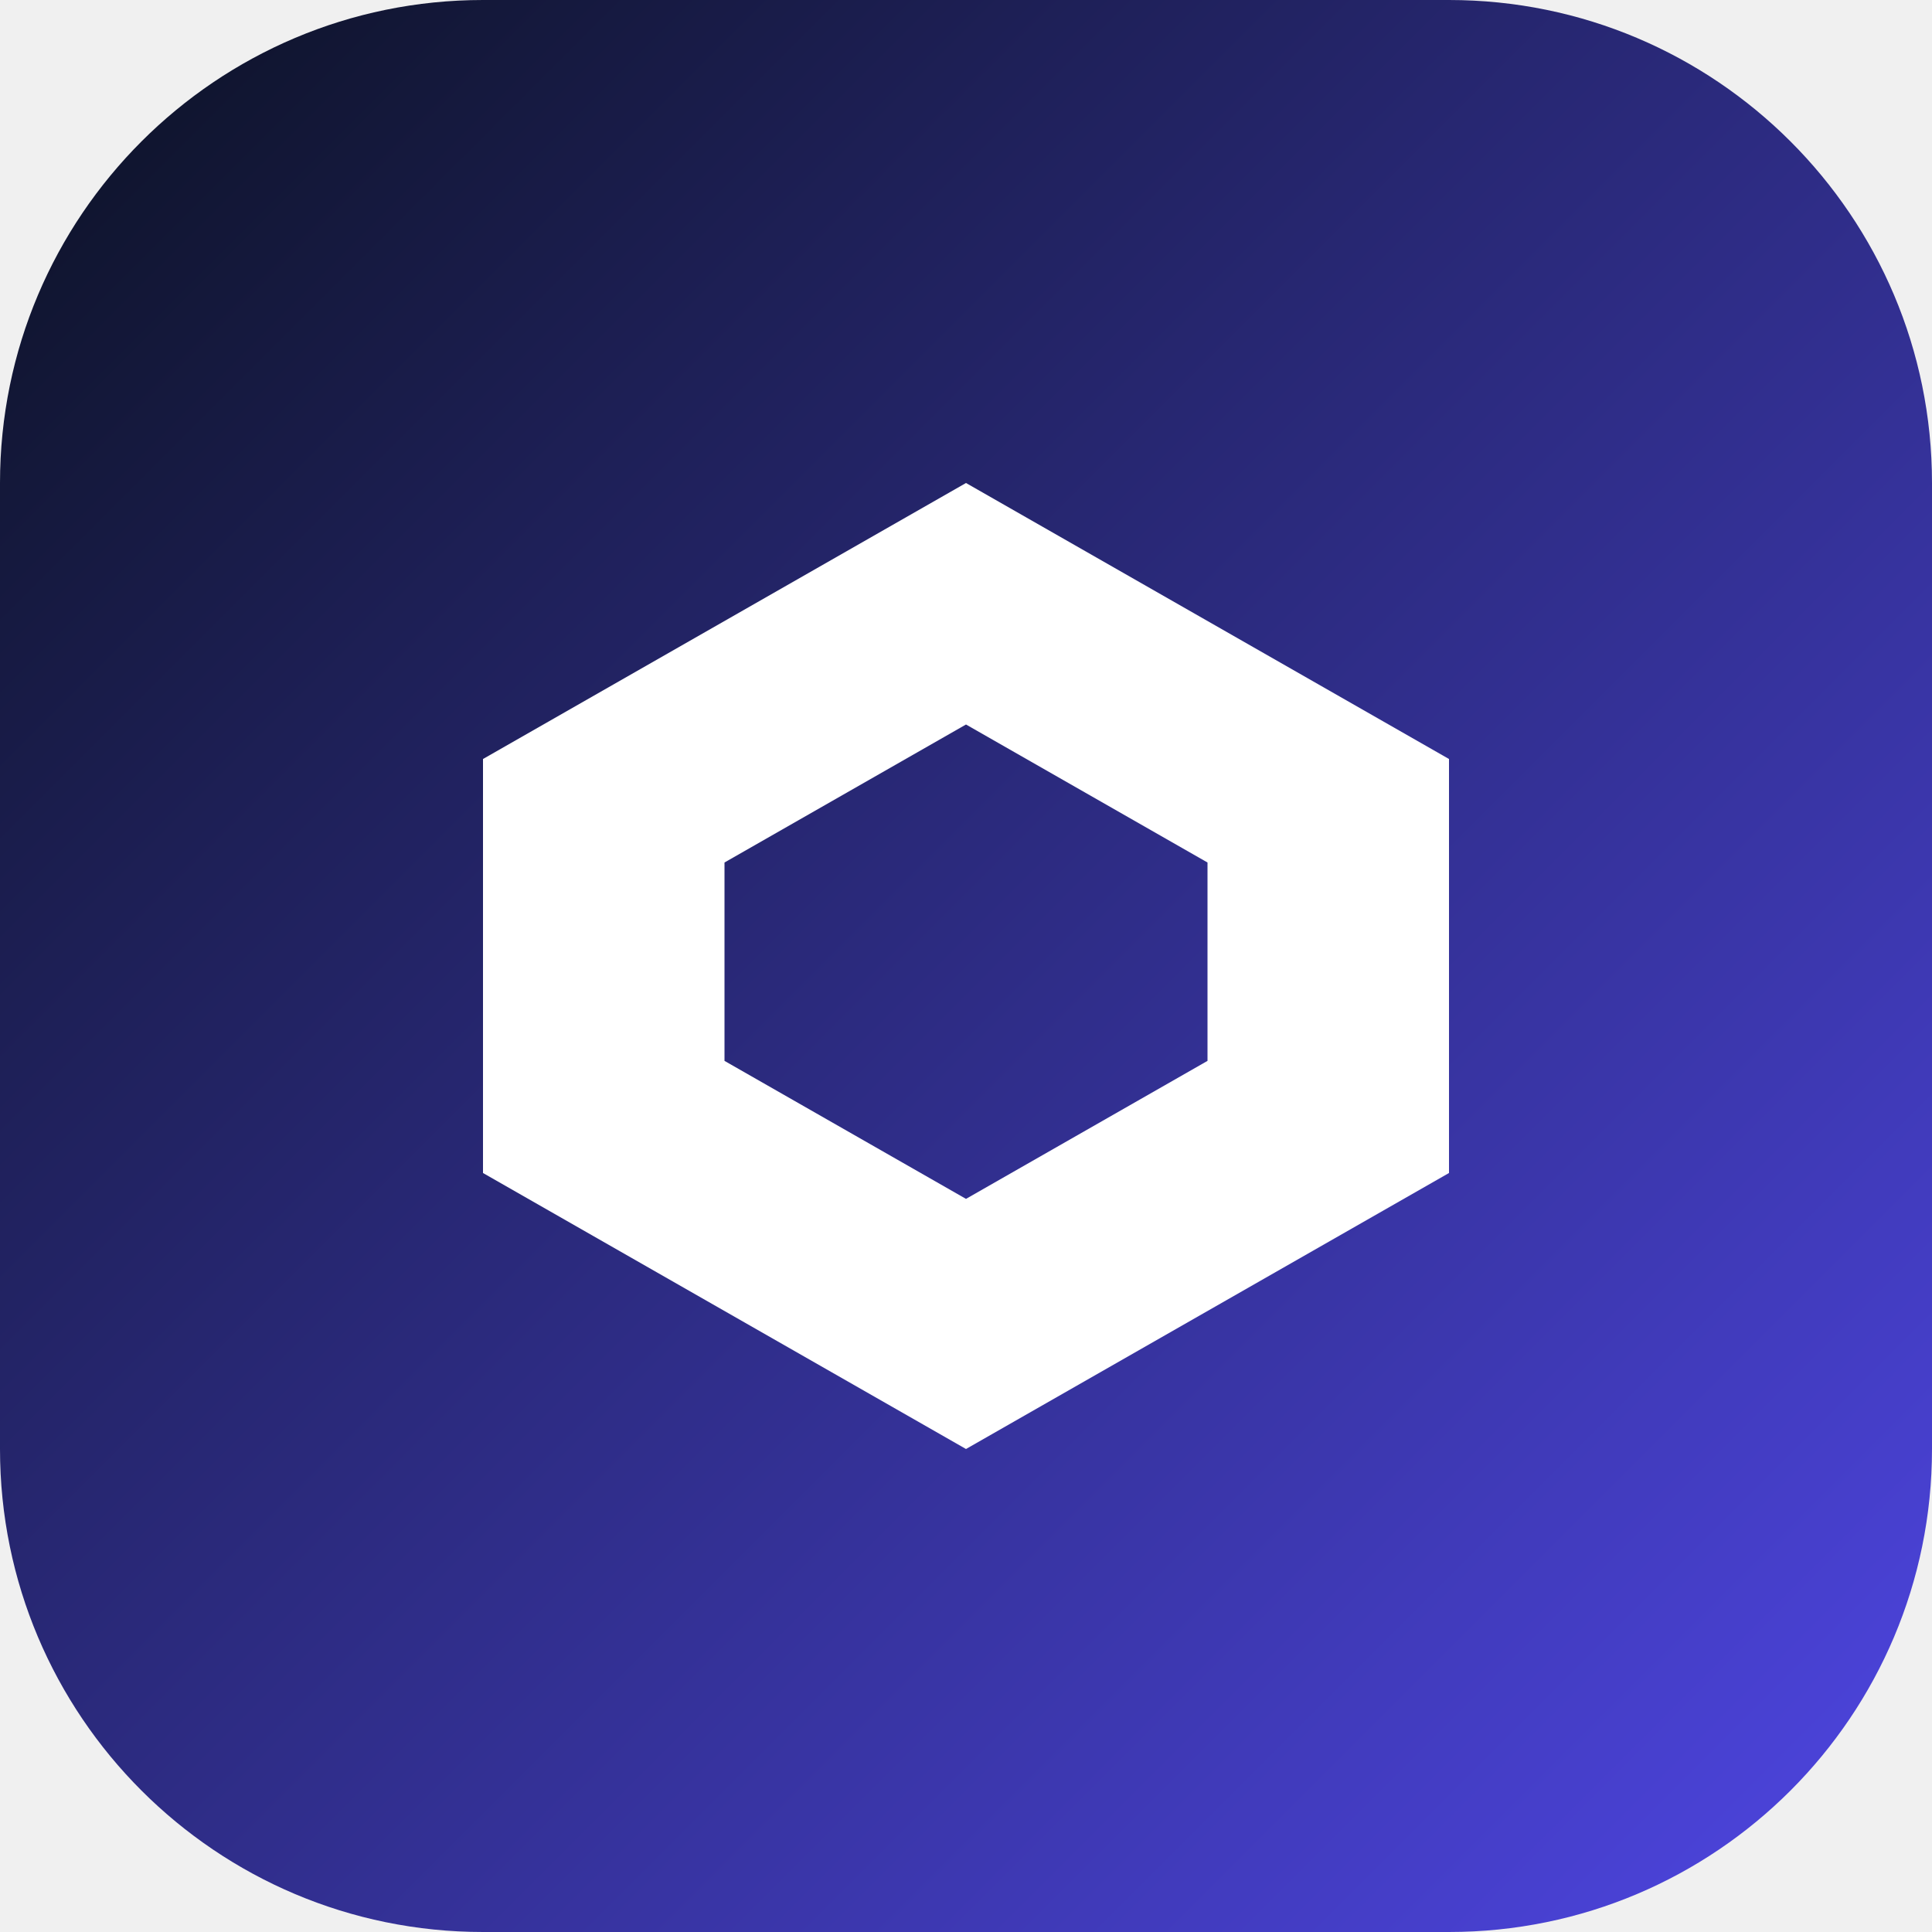
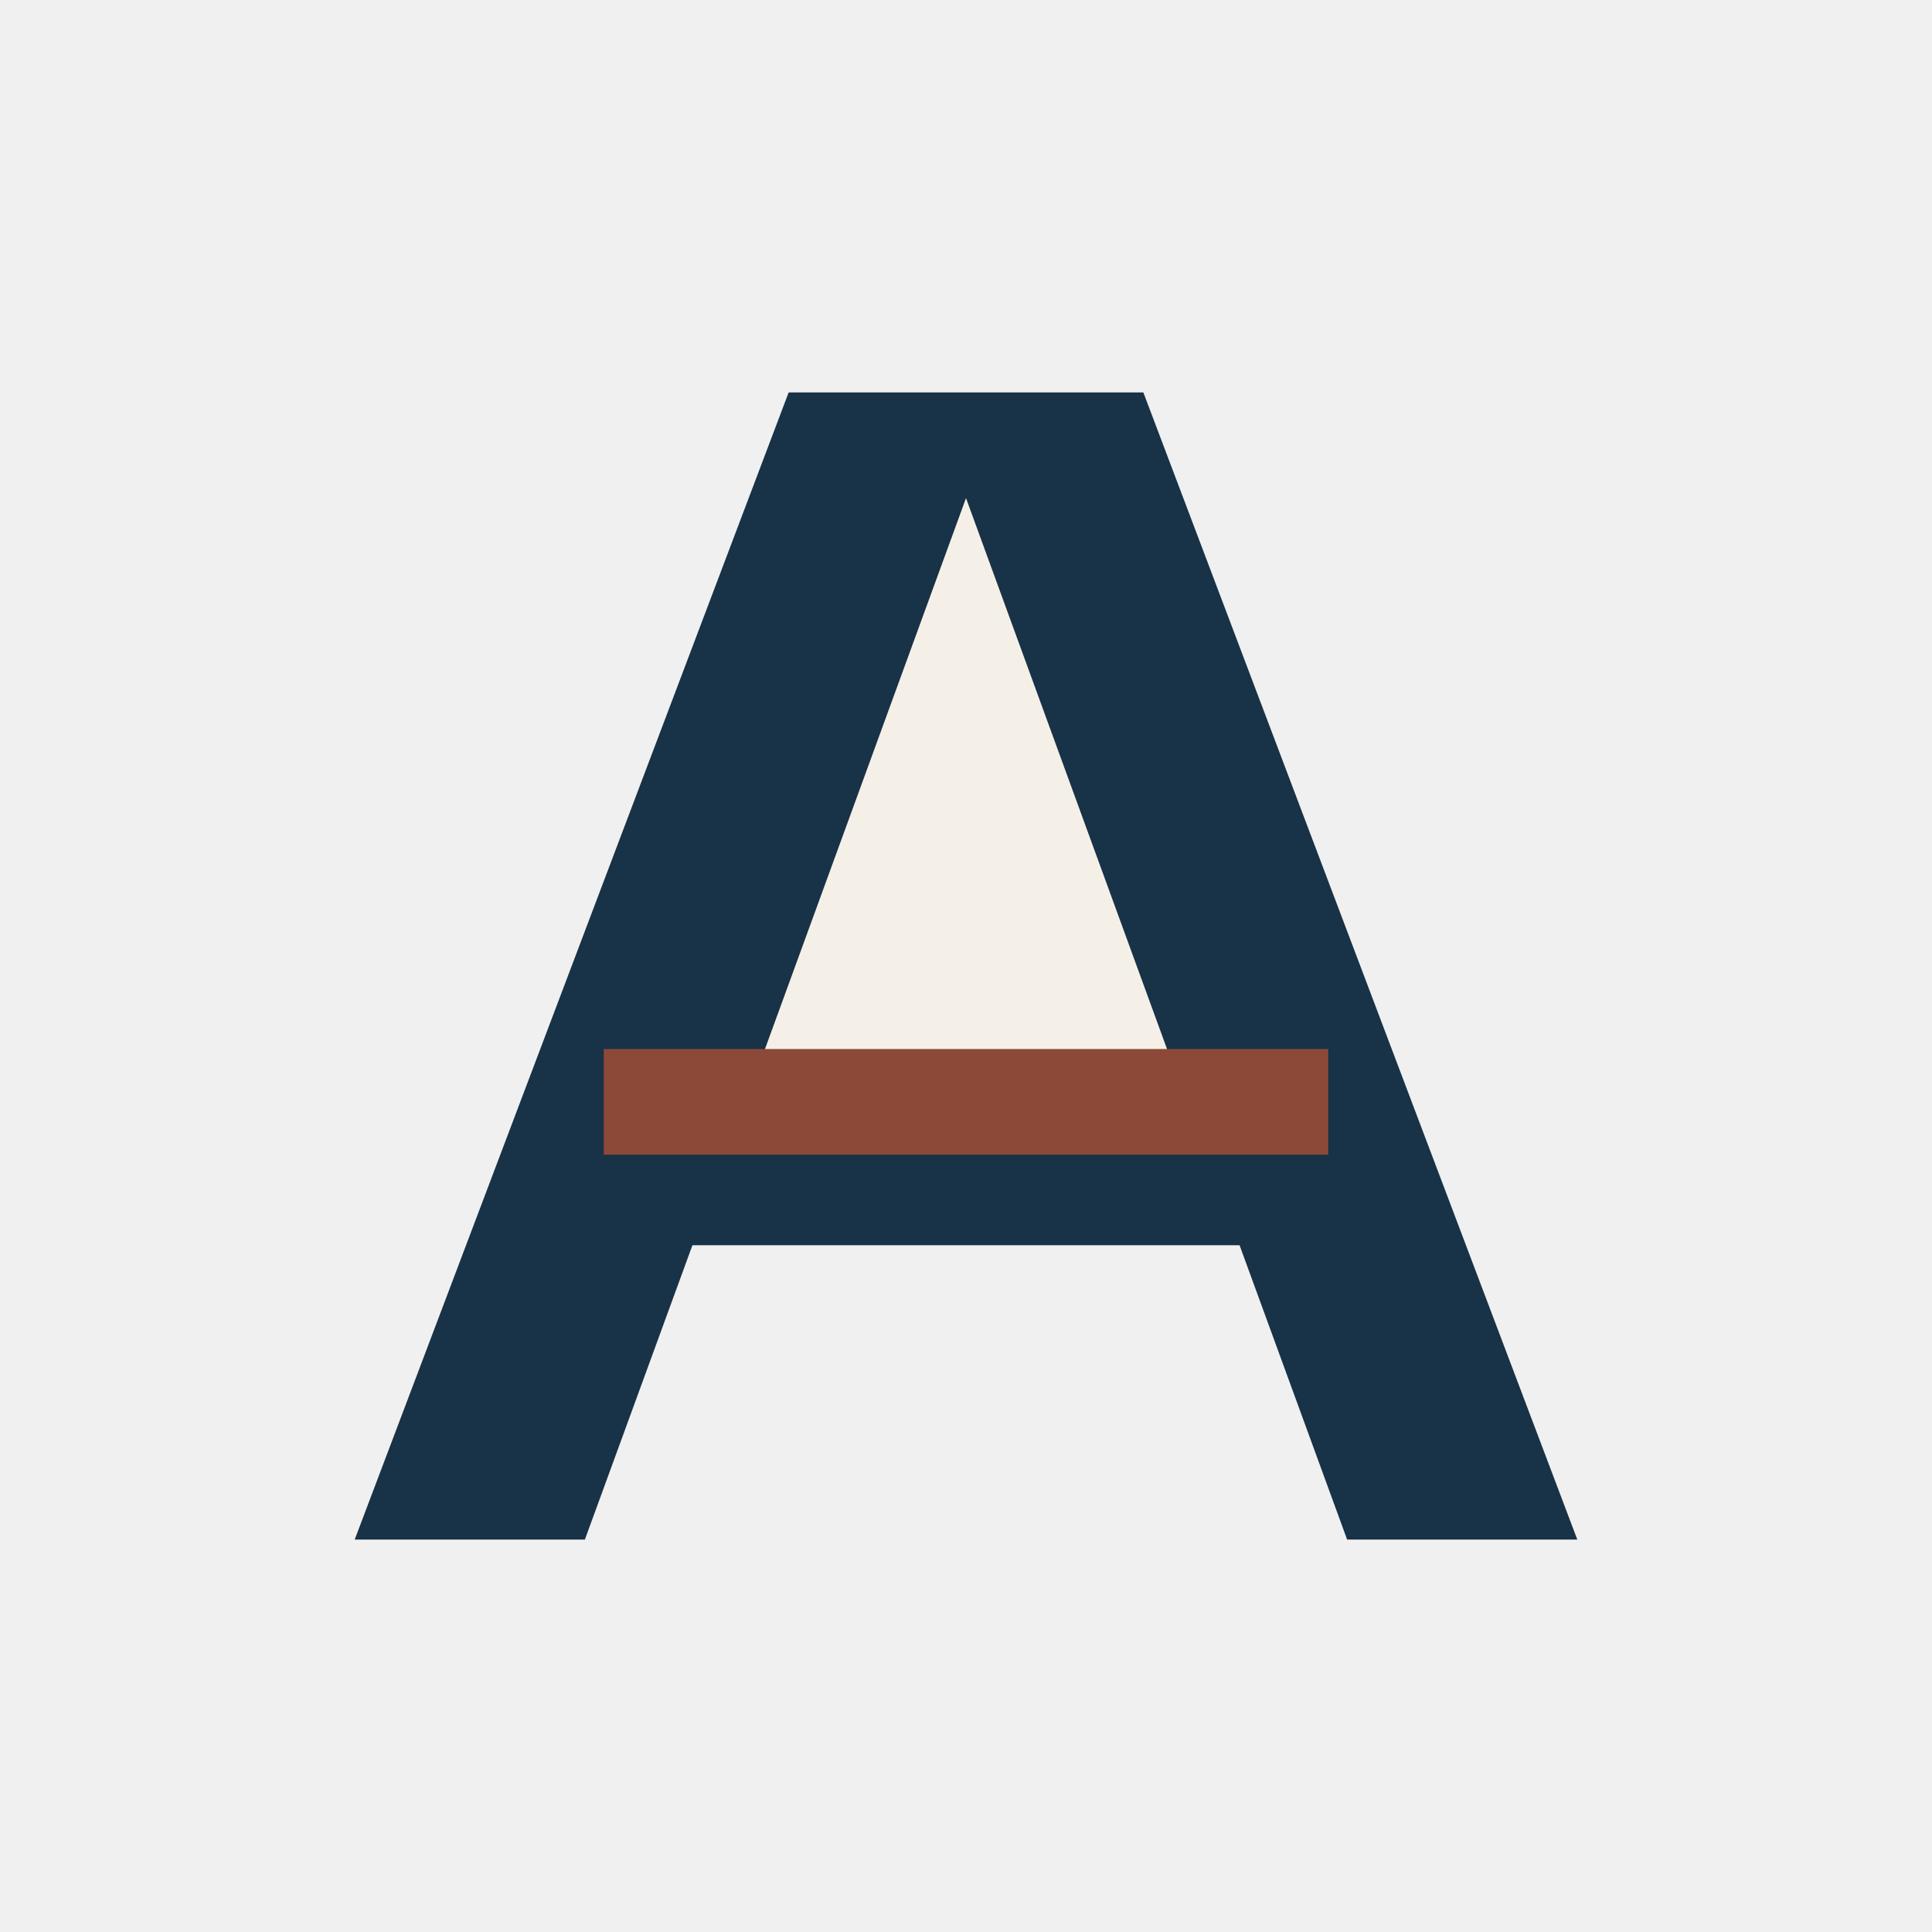
- <svg xmlns="http://www.w3.org/2000/svg" width="256" height="256" viewBox="0 0 256 256" fill="none">
-   <rect width="256" height="256" rx="64" fill="url(#paint0_linear_1_2)" />
-   <path d="M128 64L192 100.571V155.429L128 192L64 155.429V100.571L128 64Z" fill="white" />
-   <path d="M128 96L160 114.286V140.571L128 158.857L96 140.571V114.286L128 96Z" fill="url(#paint0_linear_1_2)" />
-   <defs>
-     <linearGradient id="paint0_linear_1_2" x1="0" y1="0" x2="256" y2="256" gradientUnits="userSpaceOnUse">
-       <stop stop-color="#0B1121" />
-       <stop offset="1" stop-color="#4F46E5" />
-     </linearGradient>
-   </defs>
+ <svg xmlns="http://www.w3.org/2000/svg" width="256" height="256" viewBox="0 0 256 256" fill="none" role="img" aria-labelledby="logo-title">
+   <path d="M47 204L104.5 52H151.5L209 204H178.5L164.25 165H91.75L77.5 204H47Z" fill="#183247" />
+   <path d="M101 140H155L128 66L101 140Z" fill="#F5F0E7" />
+   <path d="M87 146H169" stroke="#8D4937" stroke-width="14" stroke-linecap="square" />
</svg>
